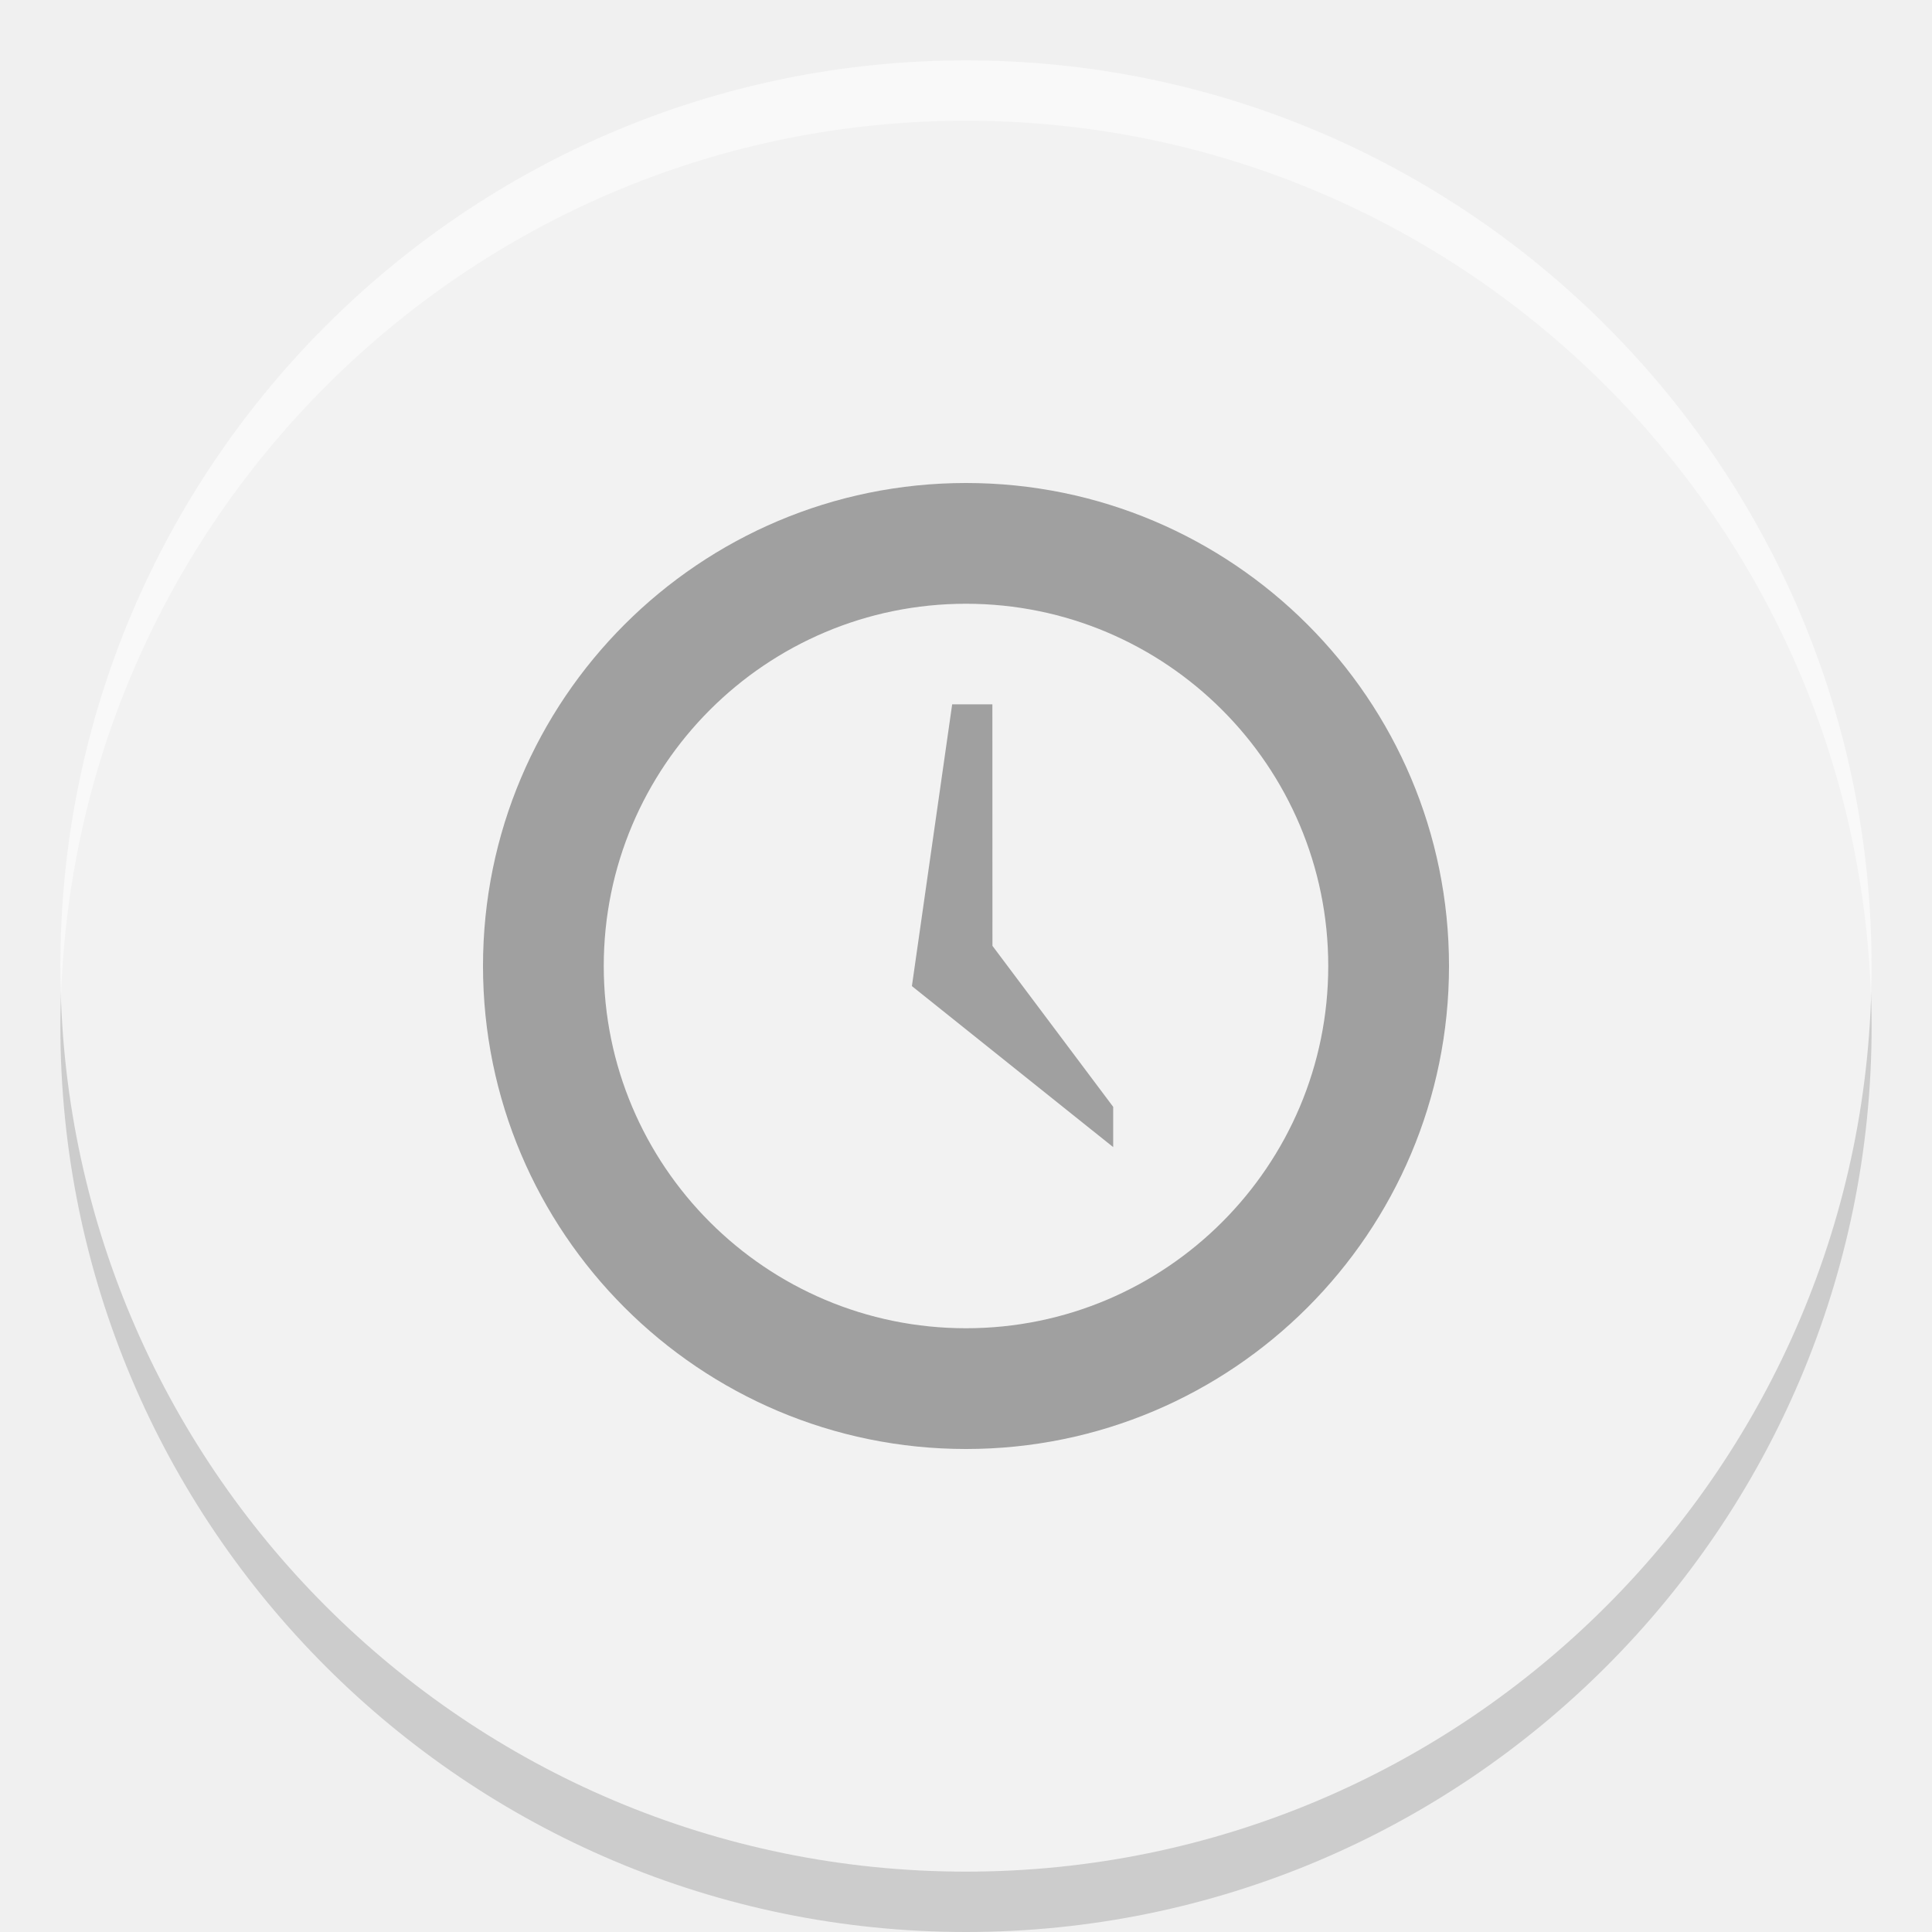
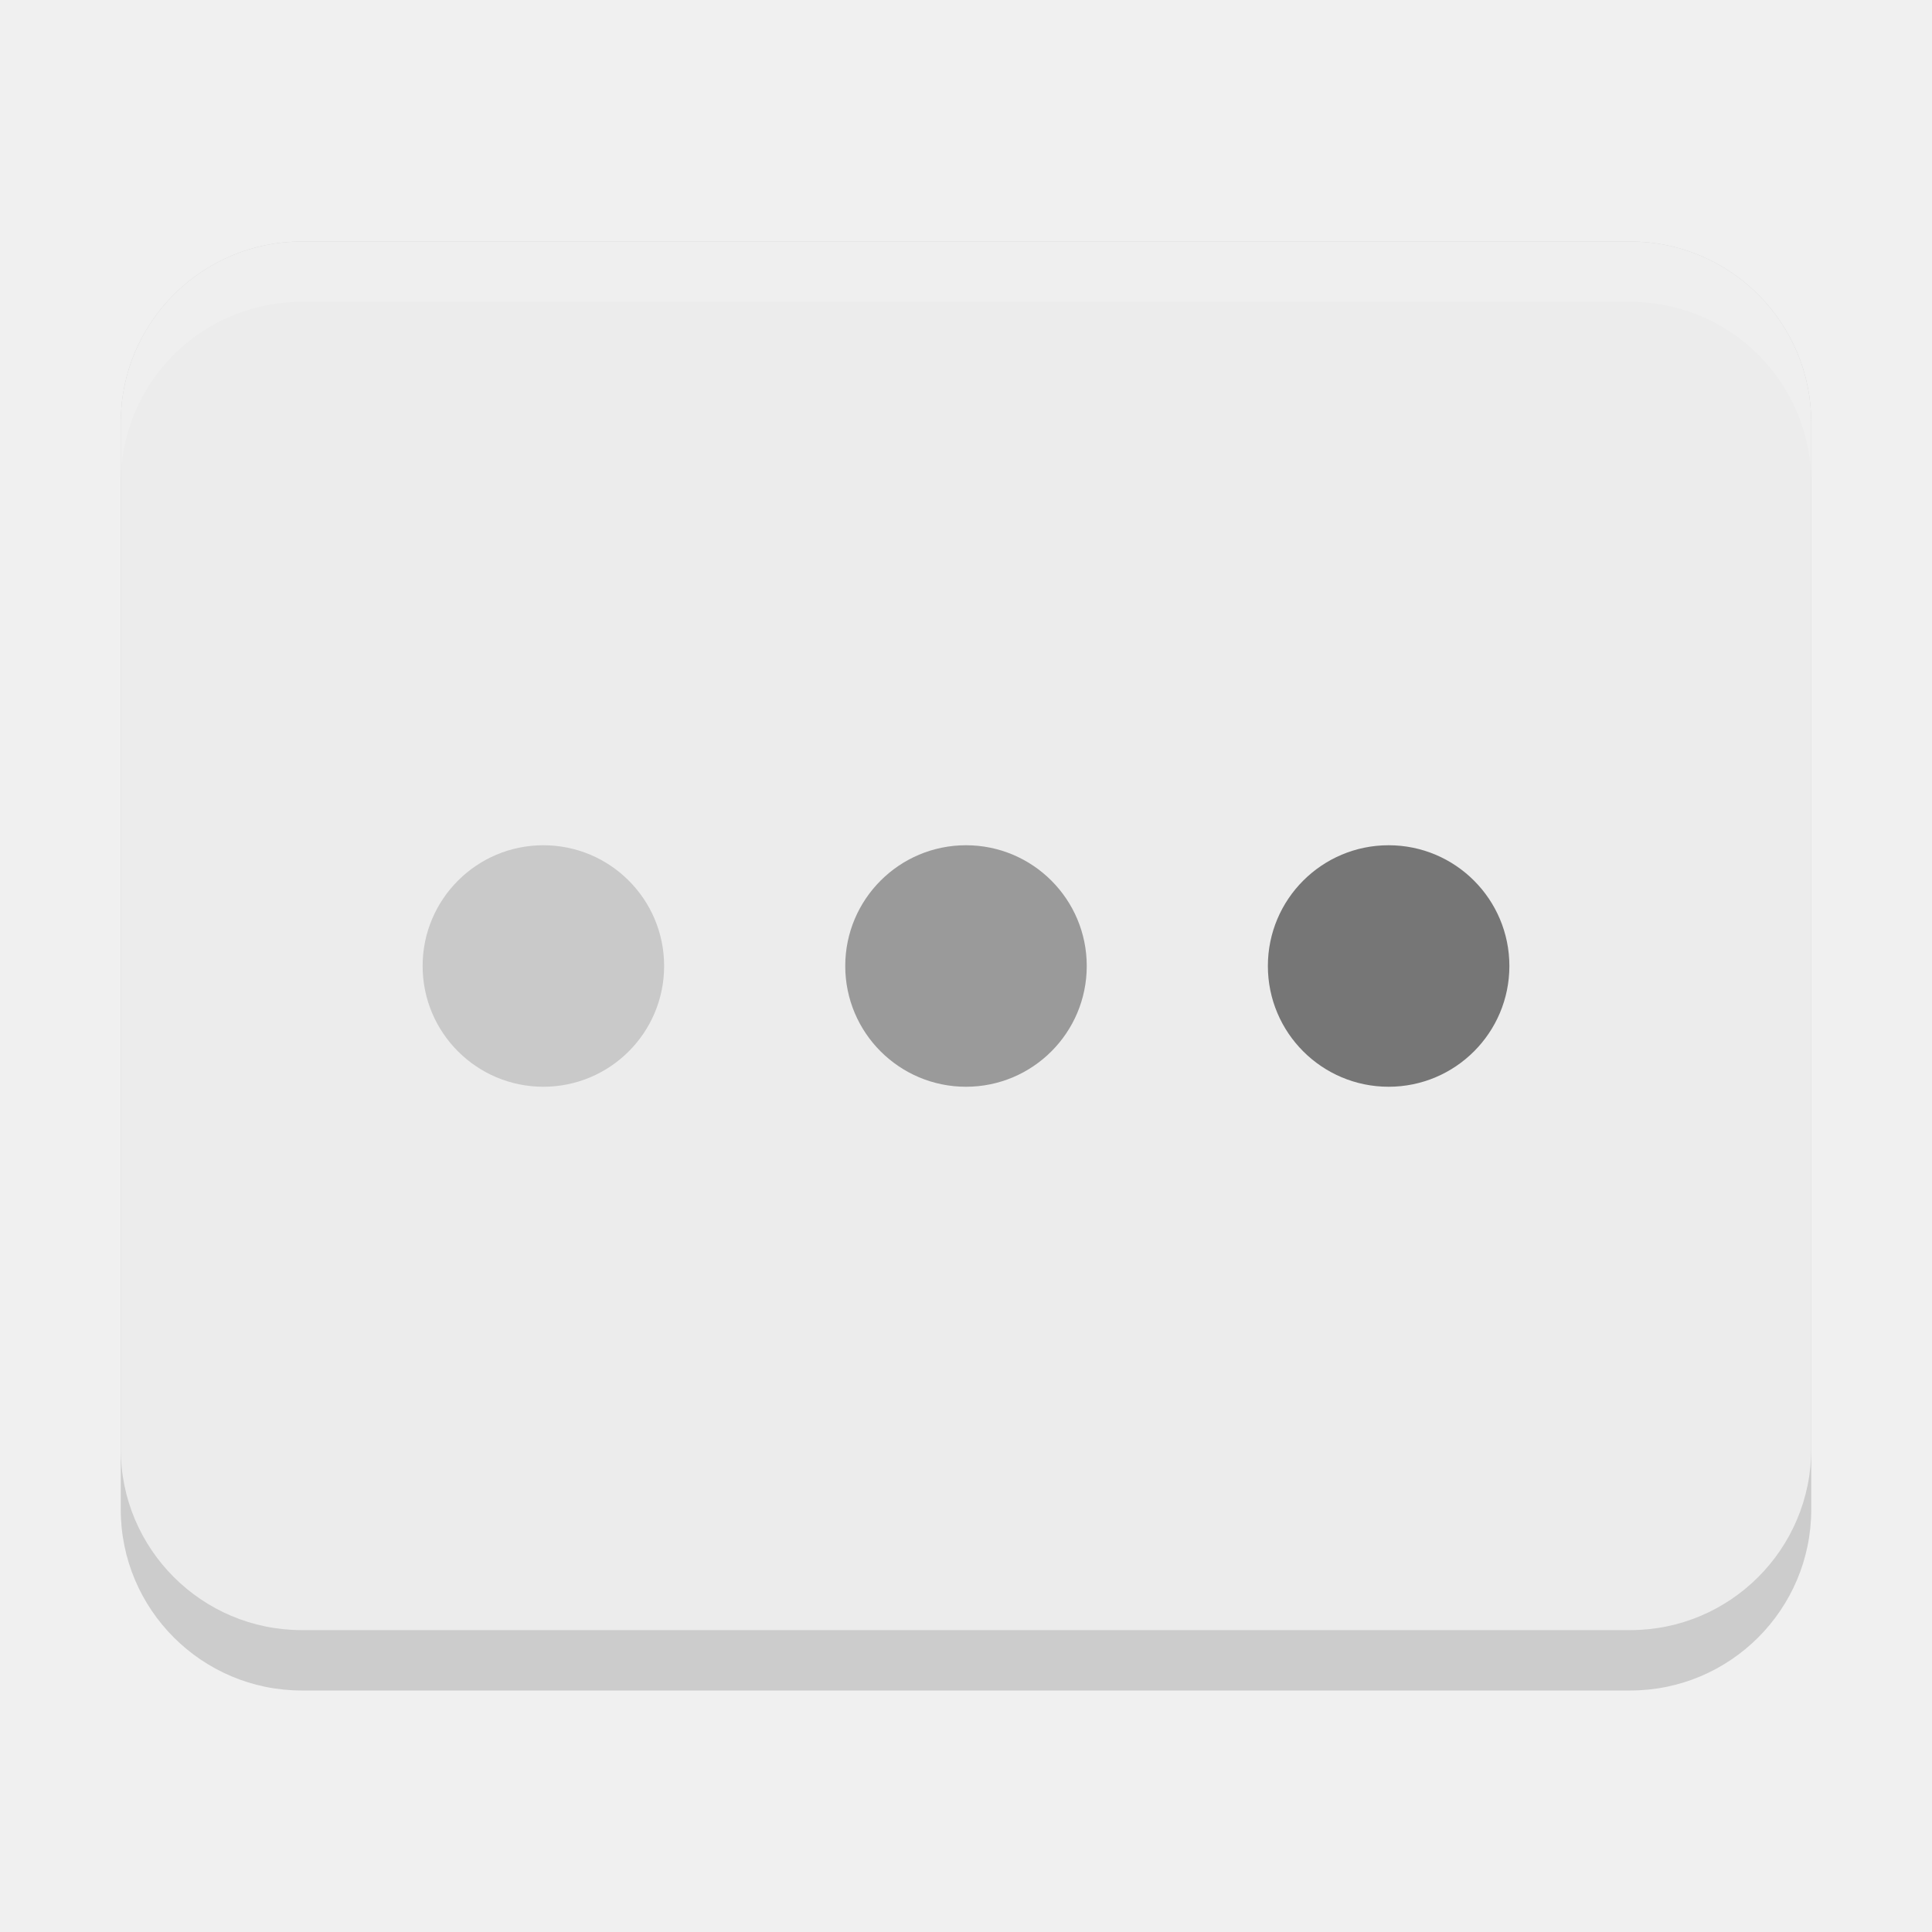
- <svg xmlns="http://www.w3.org/2000/svg" width="32" height="32">
-   <path d="M16 2C7.723 2 1 8.723 1 17s6.723 15 15 15 15-6.723 15-15S24.277 2 16 2z" color="#000" opacity=".15" overflow="visible" />
-   <path d="M16 1C7.723 1 1 7.723 1 16s6.723 15 15 15 15-6.723 15-15S24.277 1 16 1z" color="#000" fill="#f2f2f2" overflow="visible" />
-   <path d="M0 0h32v32H0z" fill="none" />
-   <path d="M16.437 11.666h-.666l-.667 4.667L18.438 19v-.667l-2-2.667z" fill="#4e4e4e" fill-rule="evenodd" opacity=".5" />
-   <path d="M16 8c-4.416 0-8 3.584-8 8s3.584 8 8 8 8-3.584 8-8-3.584-8-8-8zm0 2c3.312 0 6 2.688 6 6s-2.688 6-6 6-6-2.688-6-6 2.688-6 6-6z" fill="#4d4d4d" fill-rule="evenodd" opacity=".5" />
-   <path d="M16 1C7.723 1 1 7.723 1 16c0 .168.006.334.012.5C1.276 8.455 7.89 2 16 2s14.724 6.455 14.988 14.5c.005-.166.011-.332.011-.5 0-8.277-6.723-15-15-15z" fill="#fff" opacity=".5" />
+ <svg xmlns="http://www.w3.org/2000/svg" width="32" height="32" version="1.1">
+   <rect x="2" y="4" width="28" height="24" rx="3" ry="3" fill="#cccccc" stroke-linecap="round" stroke-linejoin="round" stroke-width="2.037" />
+   <rect x="2" y="4" width="28" height="23" rx="3" ry="3" fill="#ececec" stroke-linecap="round" stroke-linejoin="round" stroke-width="2.037" />
+   <circle cx="9" cy="16" r="2" fill="#000000" opacity=".15" />
+   <circle cx="16" cy="16" r="2" fill="#000000" opacity=".35" />
+   <circle cx="23" cy="16" r="2" fill="#000000" opacity=".5" />
+   <path d="m5 4c-1.662 0-3 1.338-3 3v1c0-1.662 1.338-3 3-3h22c1.662 0 3 1.338 3 3v-1c0-1.662-1.338-3-3-3h-22z" fill="#ffffff" opacity=".15" stroke-linecap="round" stroke-linejoin="round" stroke-width="2.037" />
</svg>
